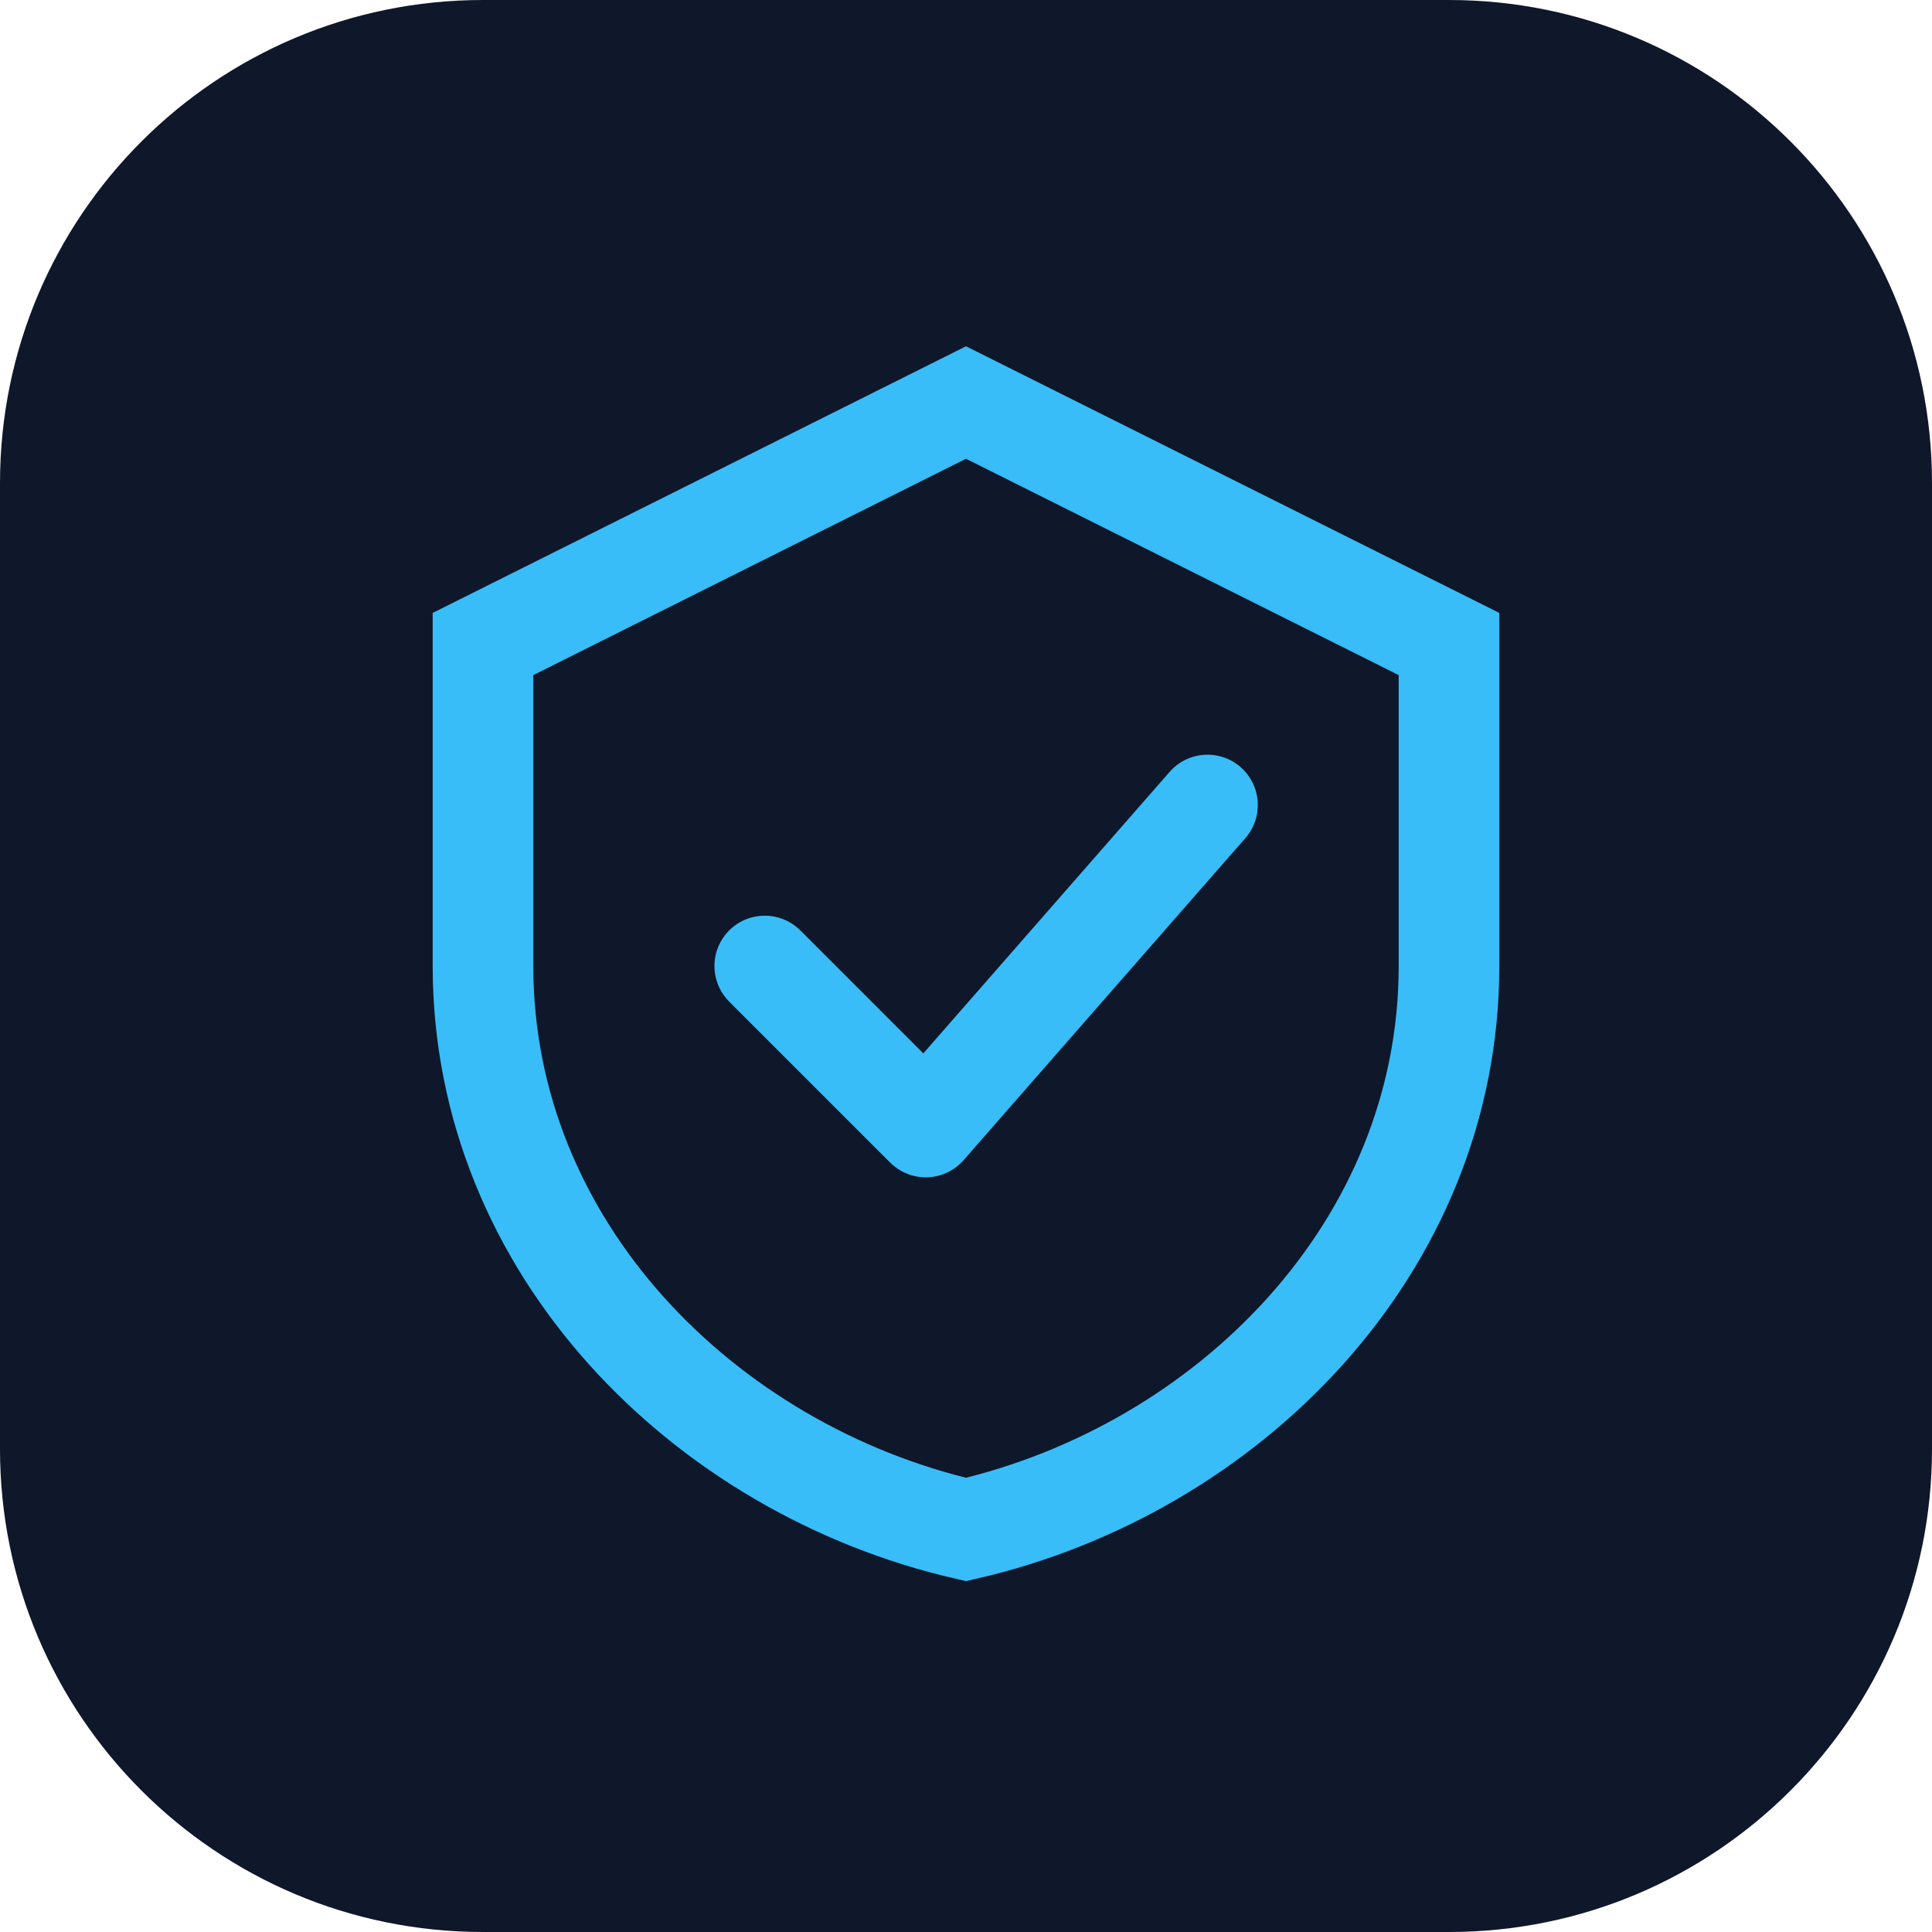
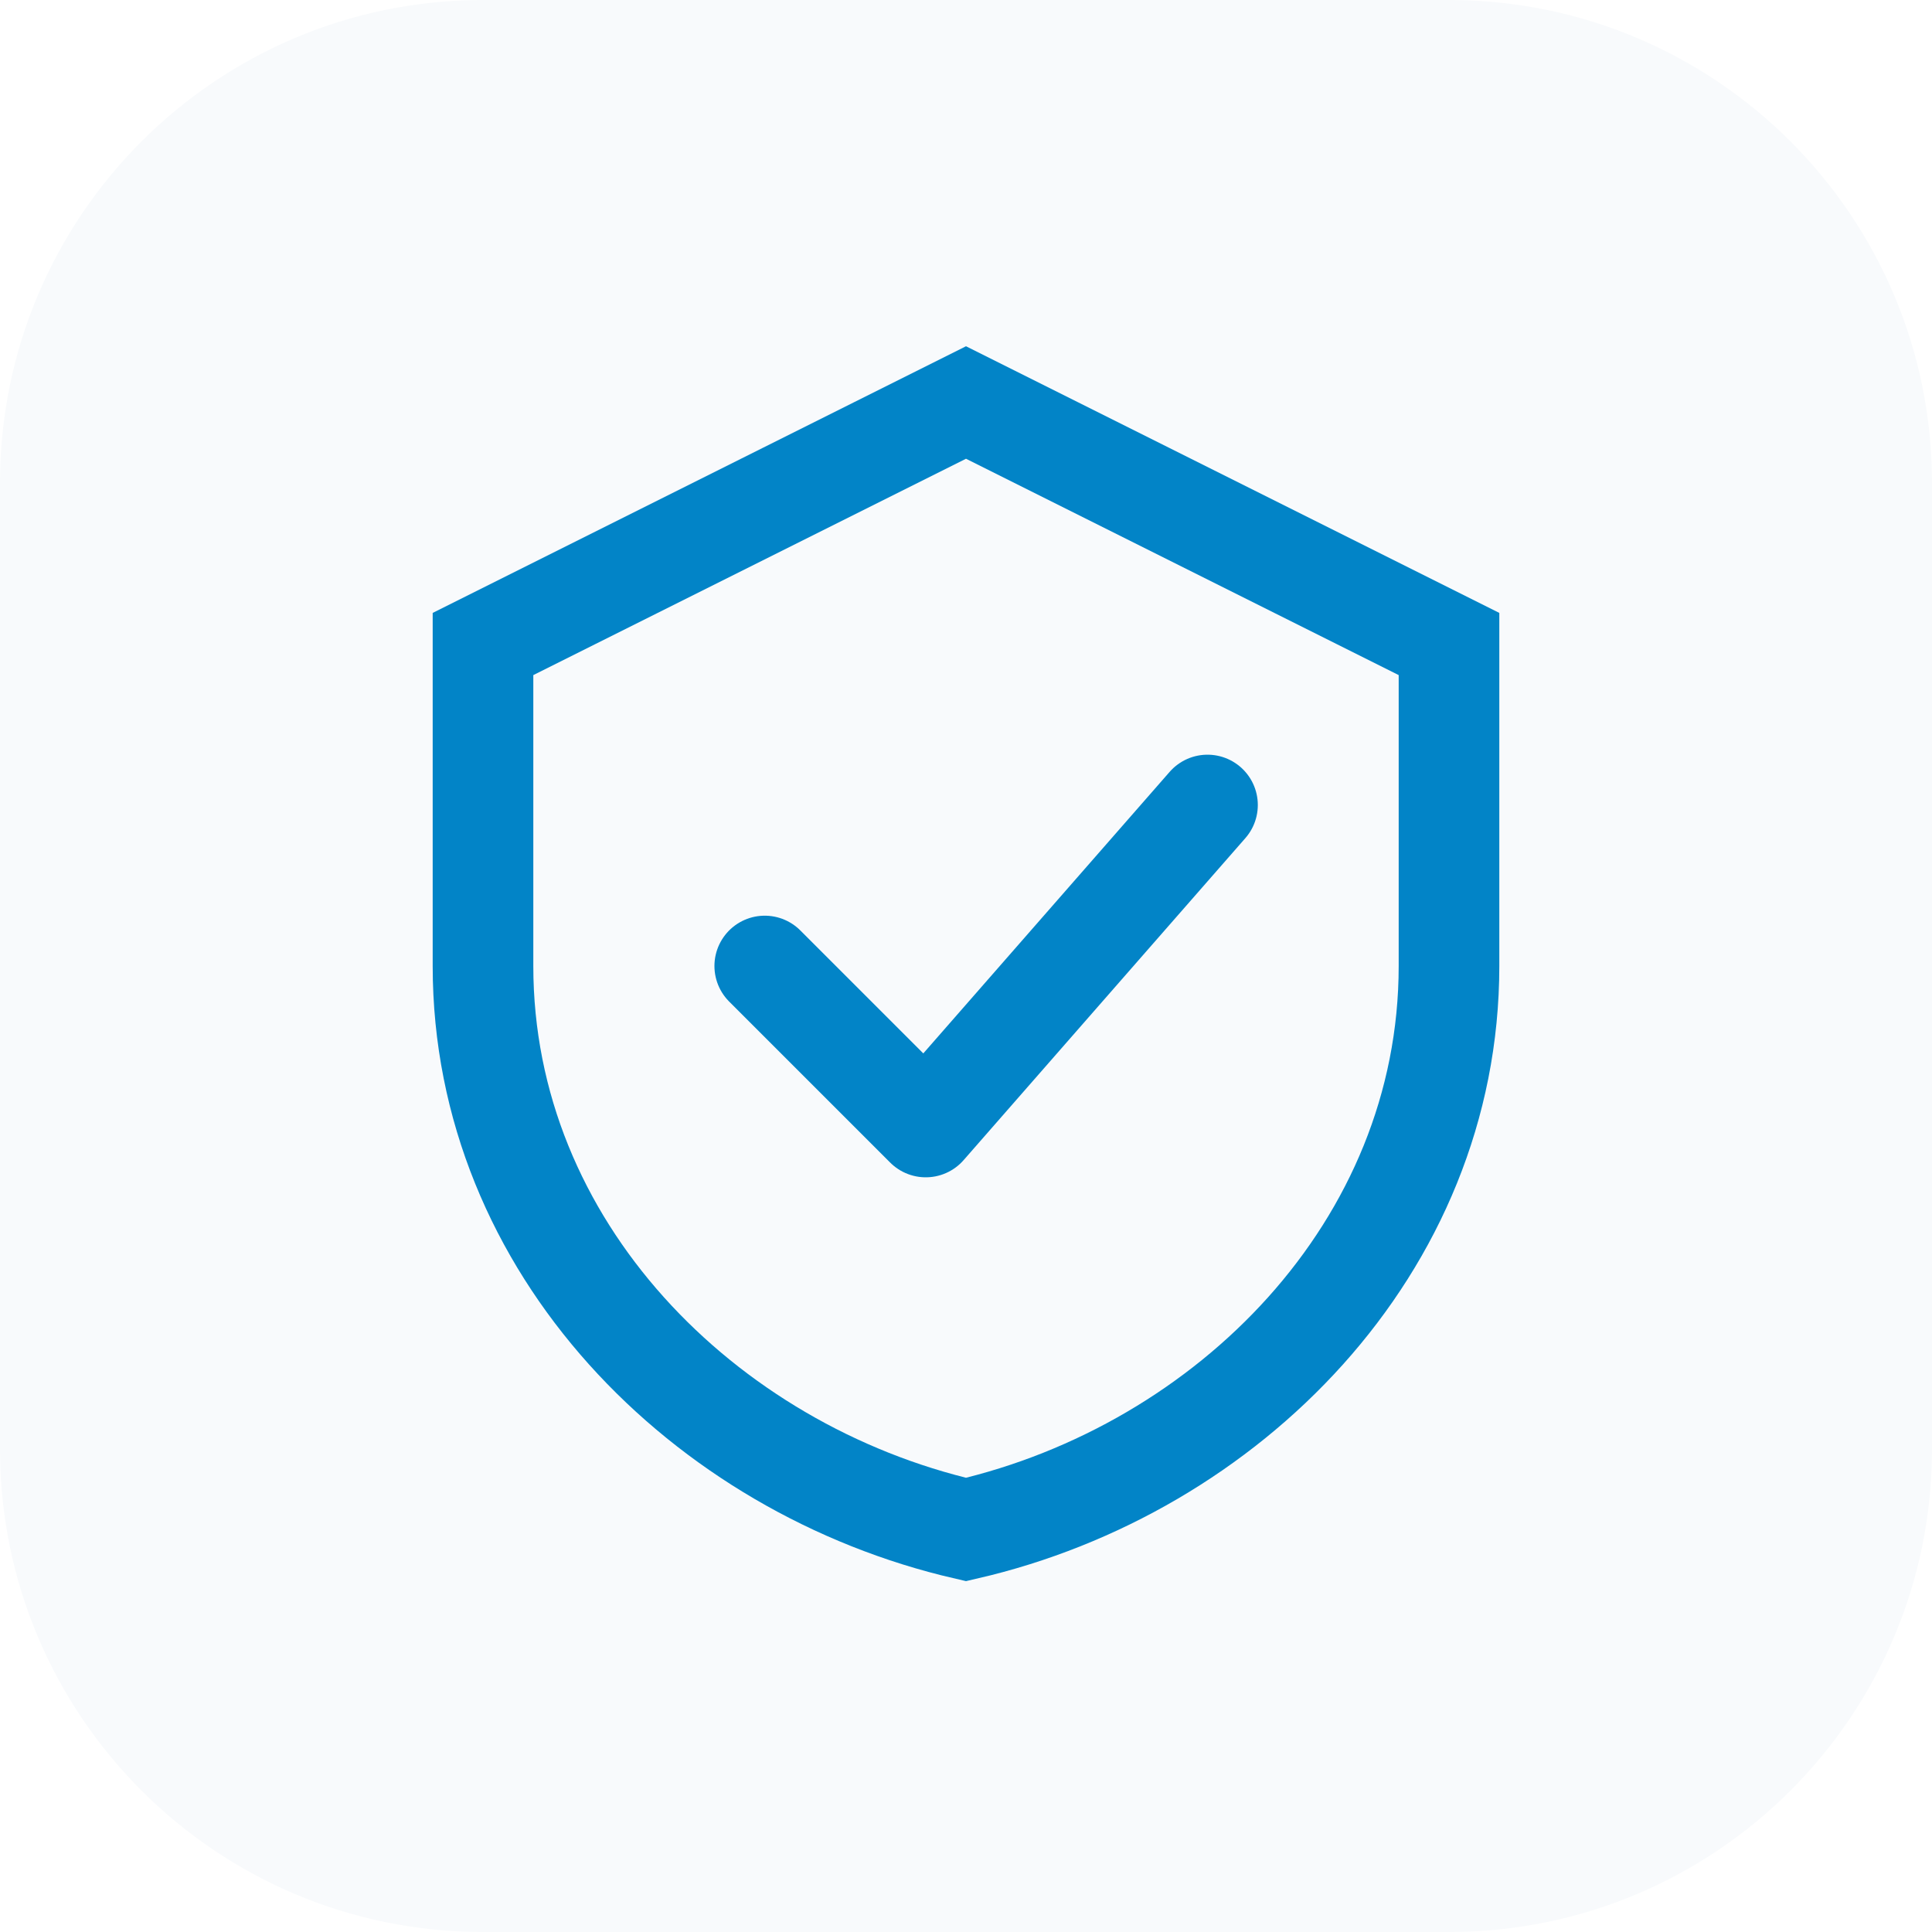
<svg xmlns="http://www.w3.org/2000/svg" width="48" height="48" viewBox="0 0 48 48" fill="none">
-   <rect width="48" height="48" rx="12" fill="#0f172a" />
-   <path d="M24 10L36 16V24C36 31 30.5 36.5 24 38C17.5 36.5 12 31 12 24V16L24 10Z" stroke="#38bdf8" stroke-width="2.5" />
-   <path d="M19 24L23 28L30 20" stroke="#38bdf8" stroke-width="2.5" stroke-linecap="round" stroke-linejoin="round" />
+   <rect width="48" height="48" rx="12" fill="#f8fafc" />
+   <path d="M24 10L36 16V24C36 31 30.5 36.5 24 38C17.5 36.5 12 31 12 24V16L24 10Z" stroke="#0284c7" stroke-width="2.5" />
+   <path d="M19 24L23 28L30 20" stroke="#0284c7" stroke-width="2.5" stroke-linecap="round" stroke-linejoin="round" />
</svg>
